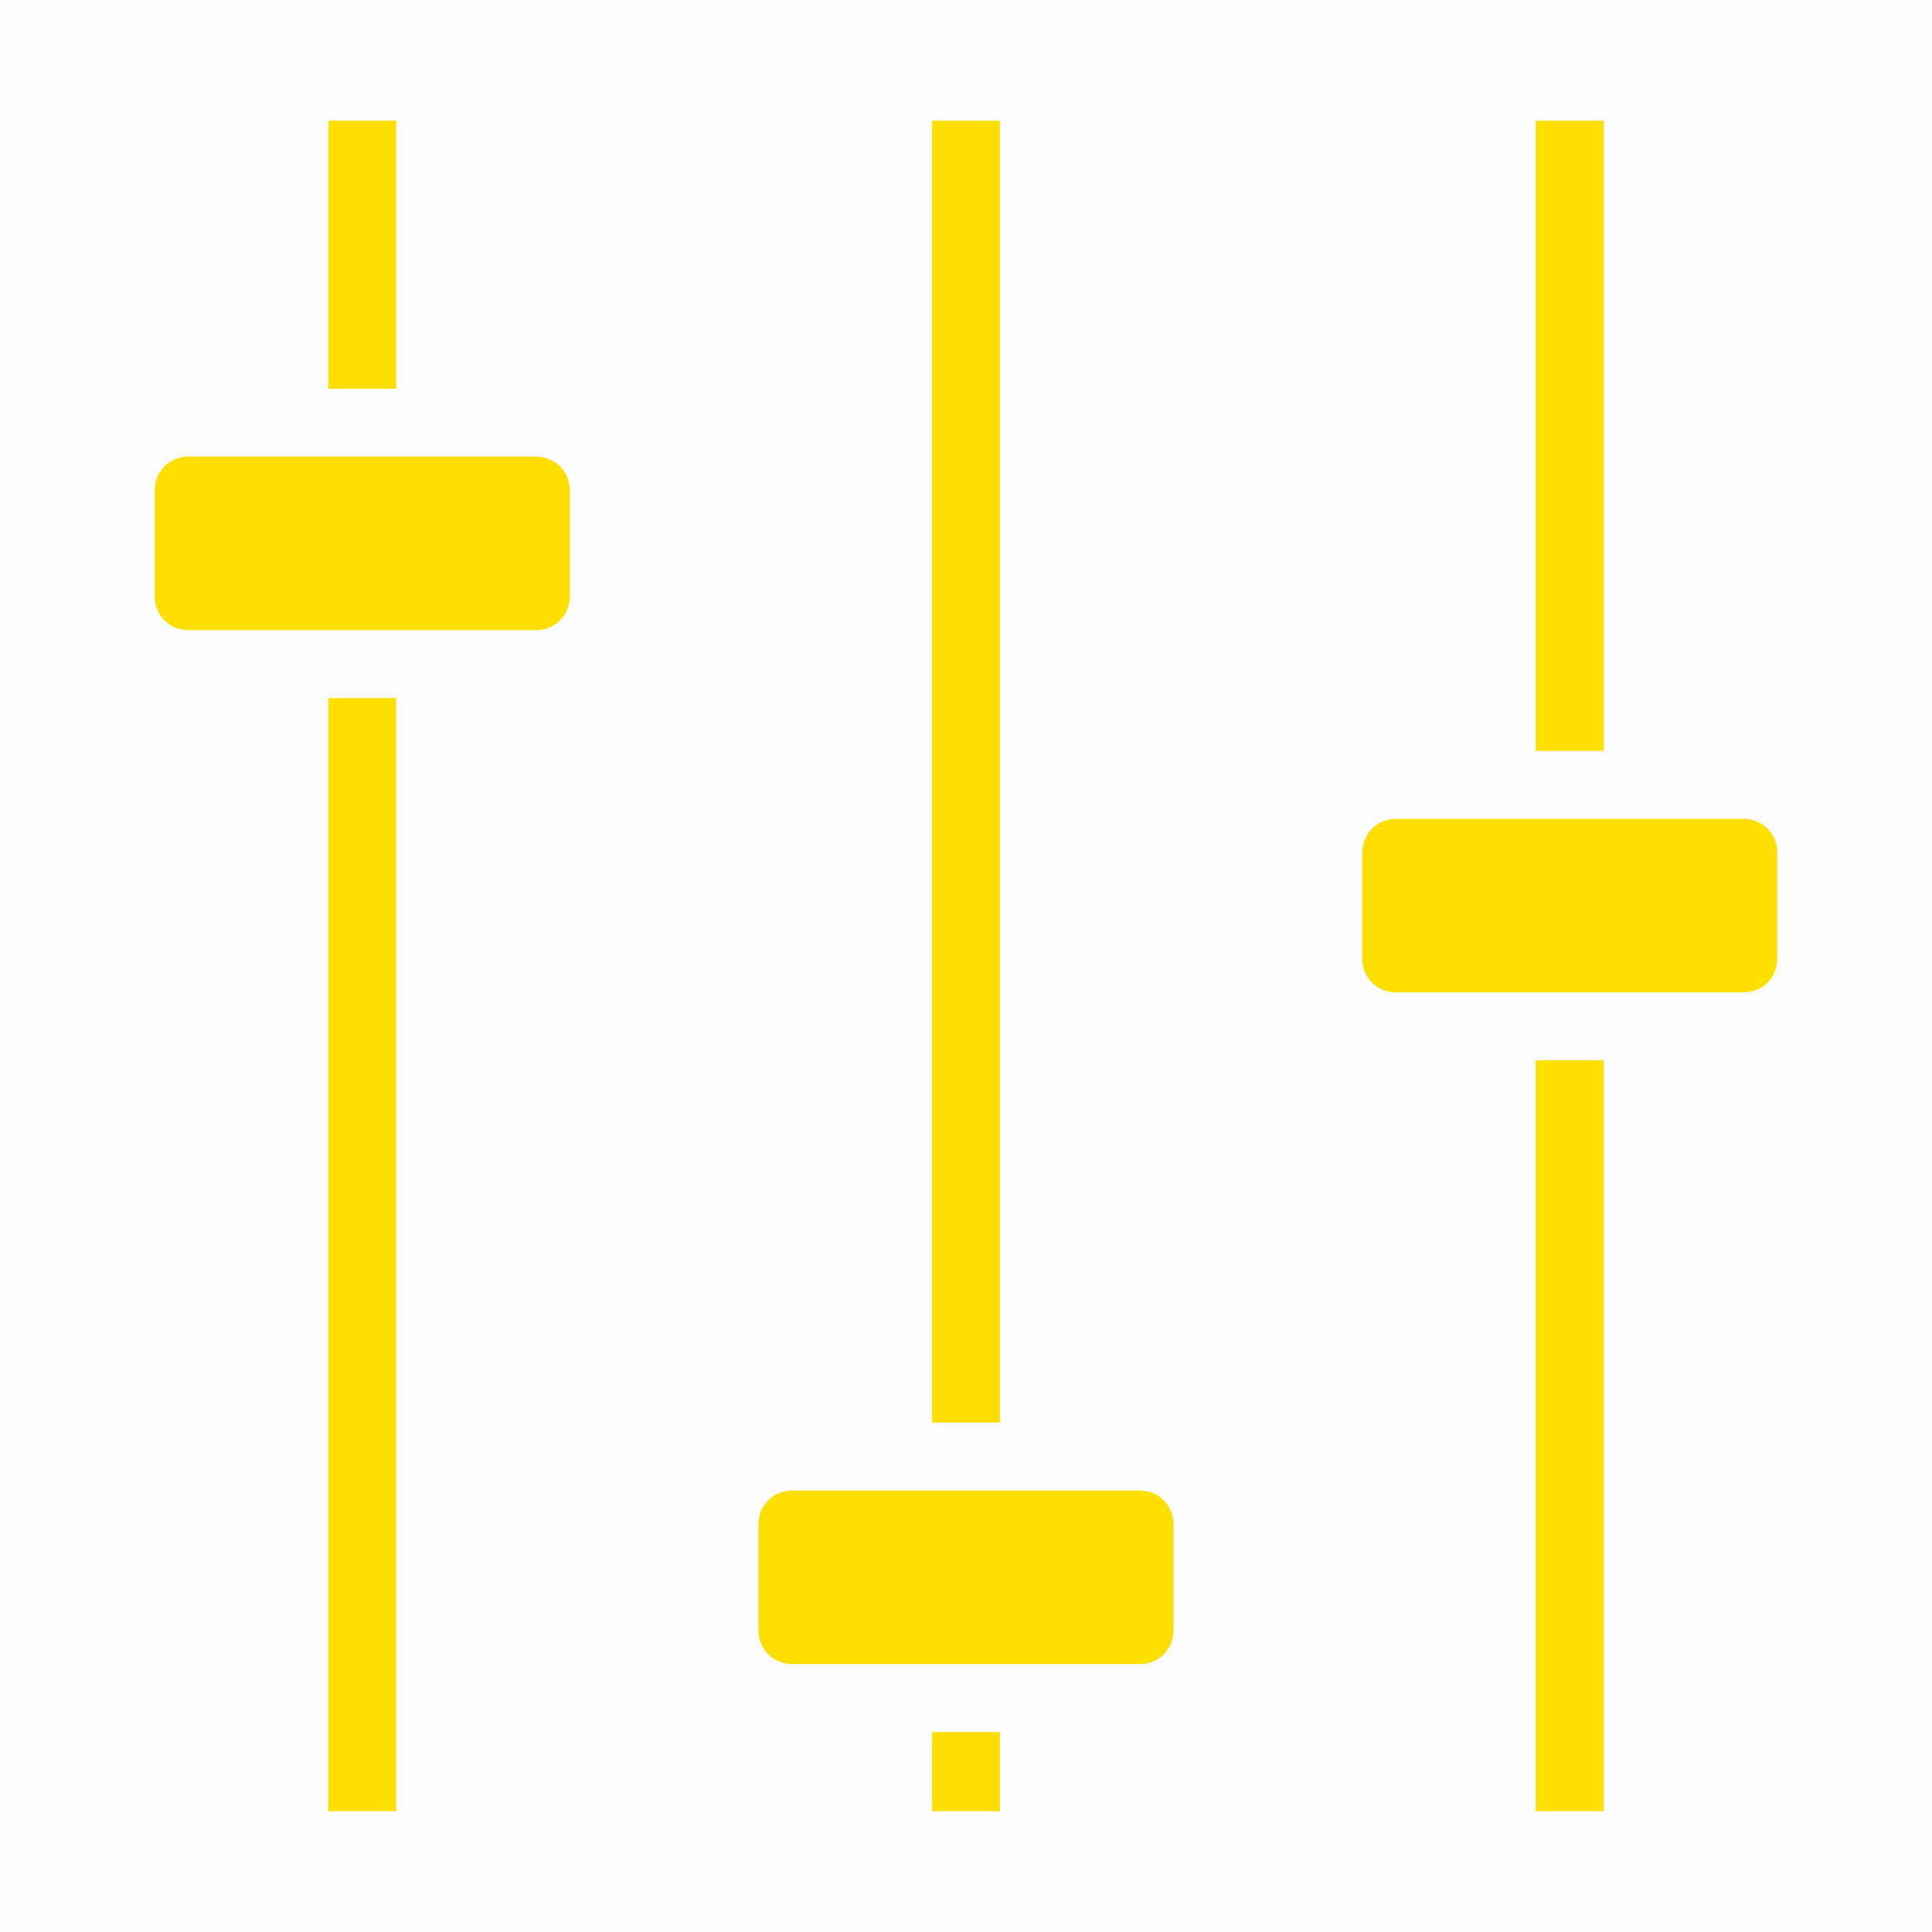
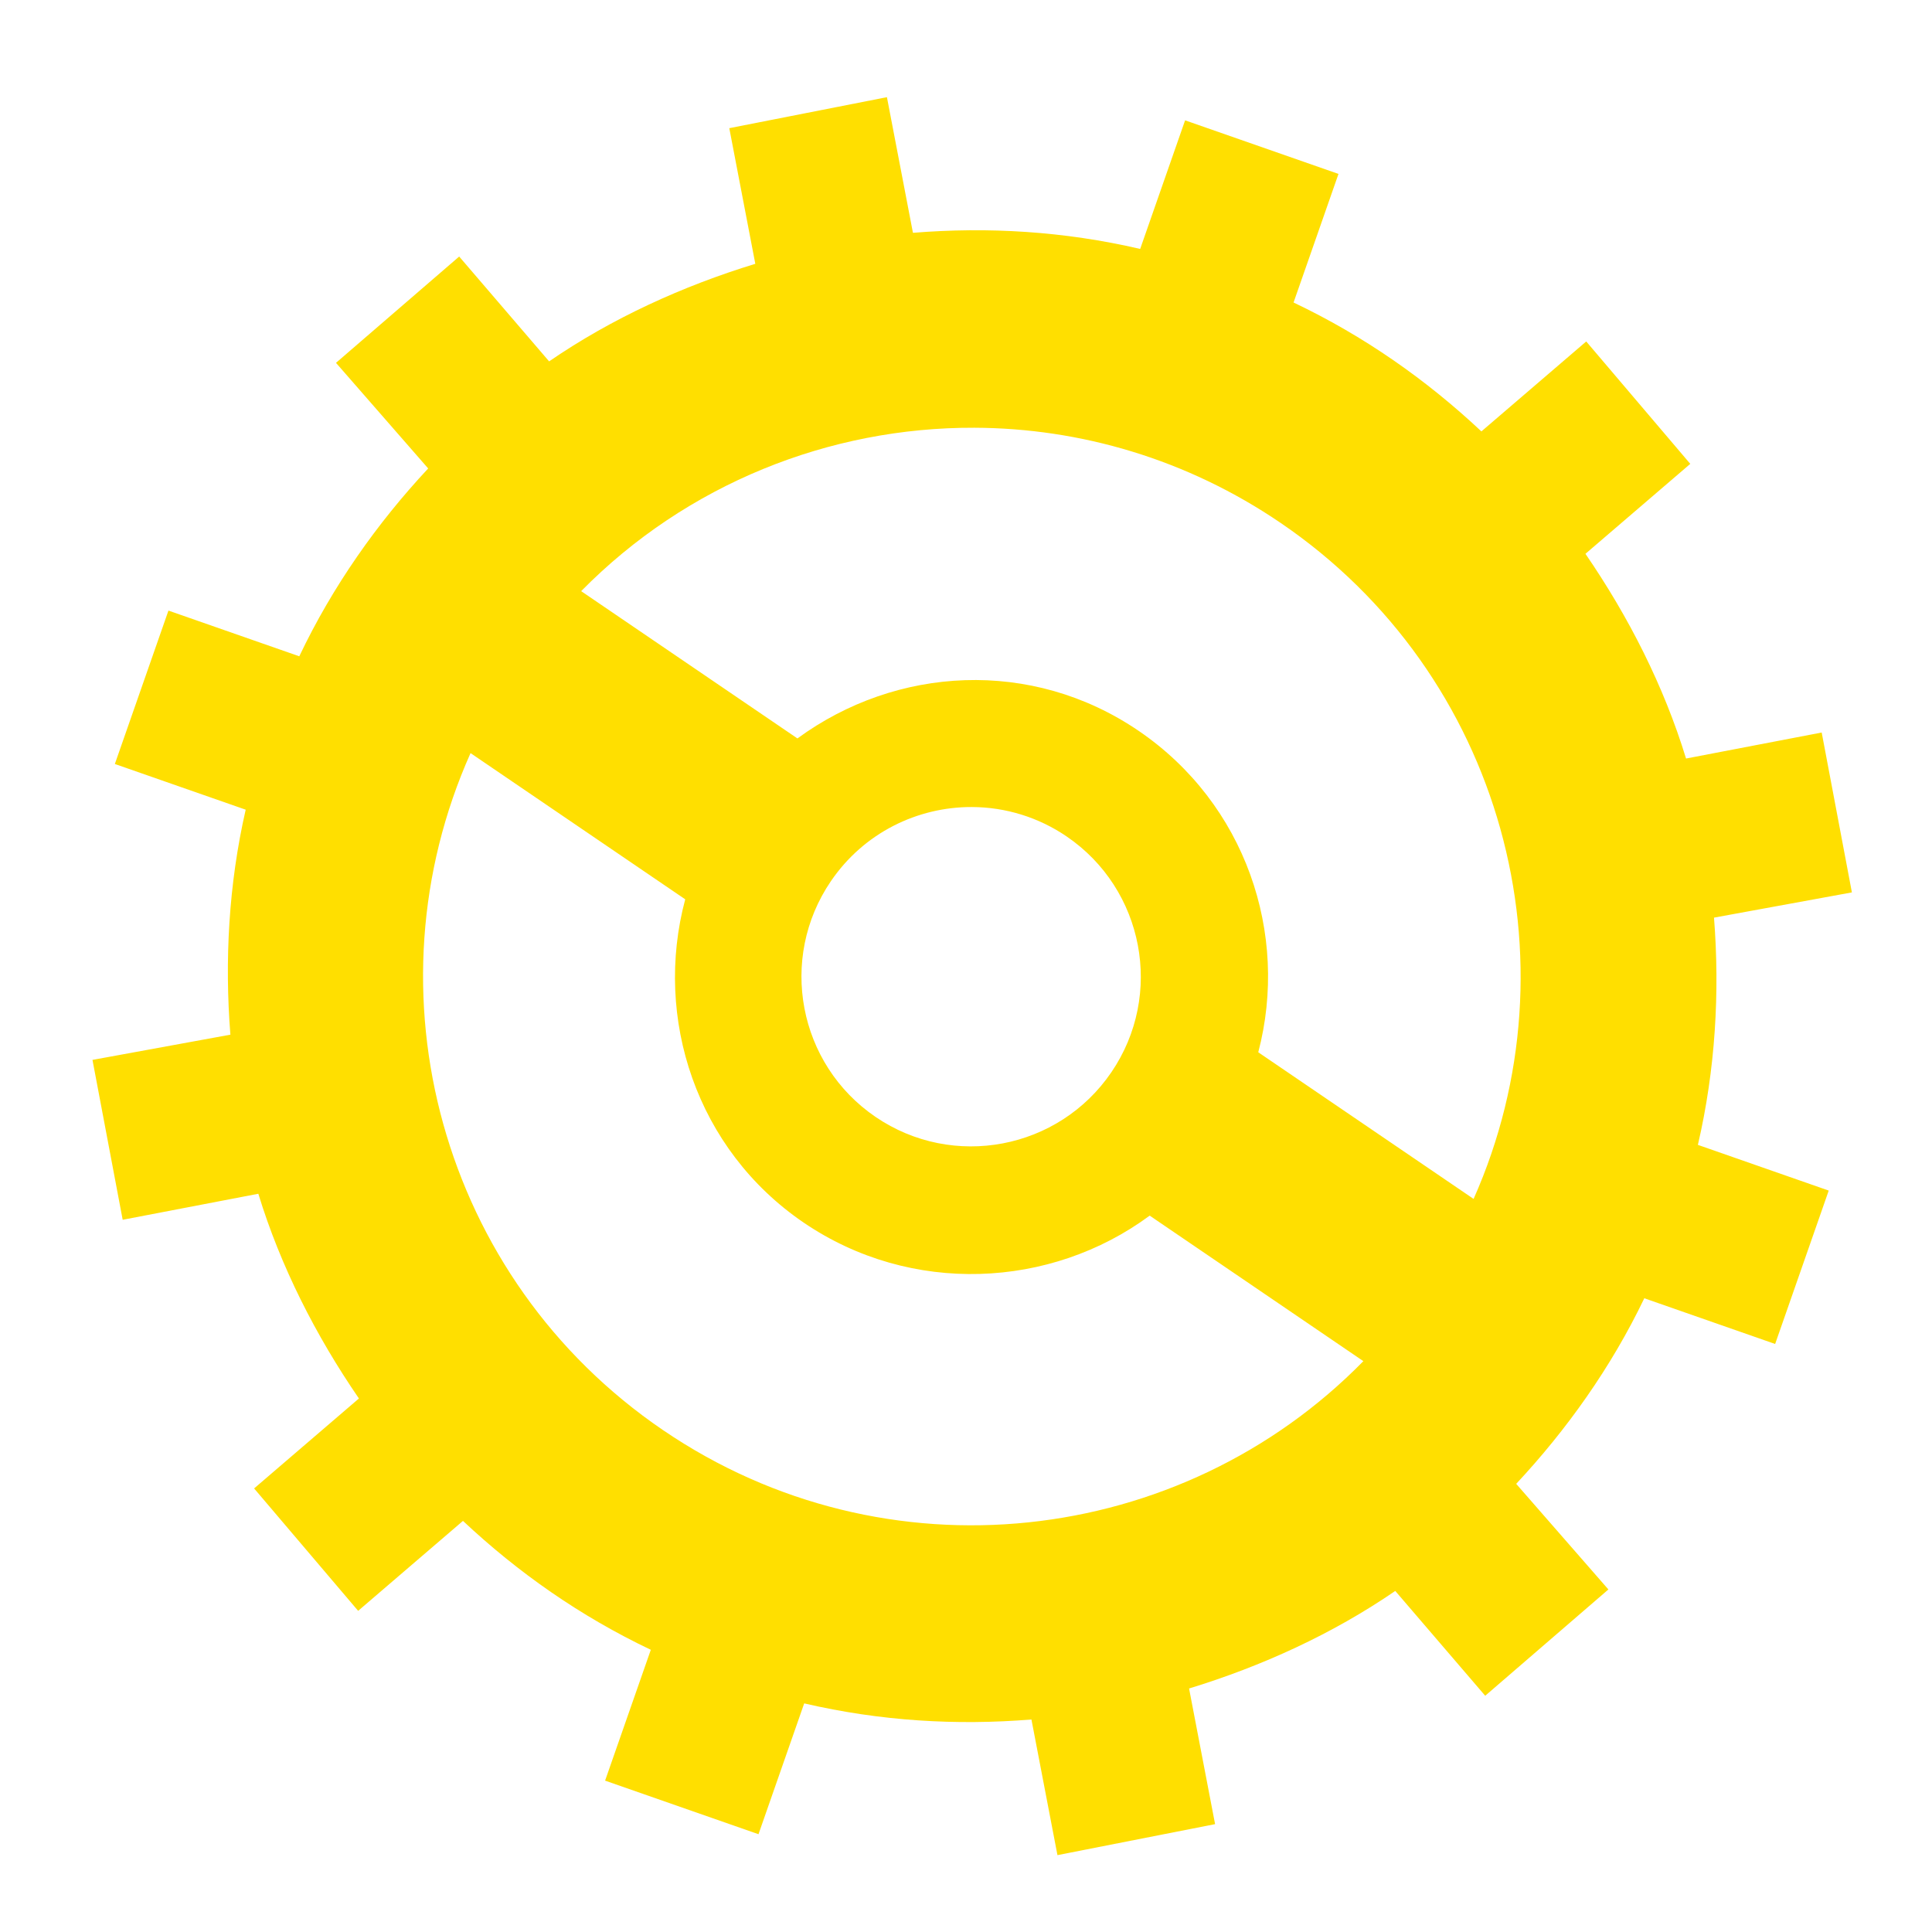
<svg xmlns="http://www.w3.org/2000/svg" viewBox="0 0 512 512" style="height: 512px; width: 512px;">
-   <path d="M0 0h512v512H0z" fill="#000000" fill-opacity="0.01" />
  <g class="" transform="translate(0,0)" style="">
-     <path d="M87 32v71h18V32H87zm160 0v345h18V32h-18zm160 0v167h18V32h-18zM50 121c-5.14 0-9 3.9-9 9v28c0 5.1 3.86 9 9 9h92c5.1 0 9-3.9 9-9v-28c0-5.1-3.9-9-9-9H50zm37 64v295h18V185H87zm283 32c-5.1 0-9 3.9-9 9v28c0 5.1 3.9 9 9 9h92c5.1 0 9-3.9 9-9v-28c0-5.1-3.9-9-9-9h-92zm37 64v199h18V281h-18zM210 395c-5.1 0-9 3.9-9 9v28c0 5.1 3.9 9 9 9h92c5.1 0 9-3.9 9-9v-28c0-5.1-3.9-9-9-9h-92zm37 64v21h18v-21h-18z" fill="#ffdf00" fill-opacity="1" />
+     <path d="m235.045 25.752-41.775 8.215 6.894 35.947c-19.303 5.91-37.997 14.43-54.643 25.852l-23.834-27.78L89.04 96.158l24.433 27.988c-13.495 14.454-25.328 31.203-34.16 49.78L44.64 161.813l-14.203 40.652 34.674 12.11c-4.54 19.832-5.6 40.113-4.057 59.624l-36.547 6.685 8.006 42.37 35.947-6.896c5.91 19.303 15.235 37.61 26.657 54.255L67.34 394.45l27.572 32.44 27.78-23.837c14.537 13.64 31.05 25.255 49.78 34.158l-12.115 34.675 40.653 14.2 12.11-34.67c20.202 4.695 40.354 5.885 60.222 4.267l6.894 35.947 41.774-8.214-6.895-35.947c19.304-5.912 38-14.43 54.645-25.853l23.836 27.778 32.646-28.17-24.433-27.99c13.355-14.305 25.153-30.836 33.948-49.18l34.674 12.113 14.2-40.652-34.673-12.112c4.654-20.034 5.825-40.508 4.27-60.22l36.543-6.688-8.003-42.37-35.948 6.894c-5.91-19.304-15.237-37.608-26.66-54.254l27.78-23.836-27.573-32.438-27.78 23.836c-14.538-13.64-31.05-25.257-49.78-34.16l11.905-34.076-40.65-14.2v.003L302.16 65.97c-20.2-4.698-40.35-5.887-60.22-4.27l-6.895-35.948zm23.178 87.603c28.01.105 56.29 8.287 81.183 25.24 59.008 40.186 79.122 116.127 51.112 179.13l-57.065-38.862c8.25-31.382-3.378-65.89-31.715-85.19-28.34-19.3-64.227-17.152-90.408 2.02l-57.316-39.033c27.96-28.41 65.826-43.448 104.21-43.305zM124.7 199.582l56.89 38.744c-8.423 31.474 2.948 66.307 31.39 85.676 28.44 19.37 65.5 17.52 91.7-1.848l56.625 38.565c-48.347 49.327-126.52 58.51-185.614 18.266C116.6 338.742 96.51 262.64 124.7 199.582zm132.87 14.29a44.75 44.75 0 0 1 25.102 7.798c20.516 13.973 25.83 41.964 11.857 62.48-13.972 20.517-41.967 25.827-62.483 11.856-20.516-13.972-25.827-41.964-11.856-62.48 8.734-12.823 22.942-19.707 37.38-19.655z" fill="#ffdf00" fill-opacity="1" />
  </g>
</svg>
